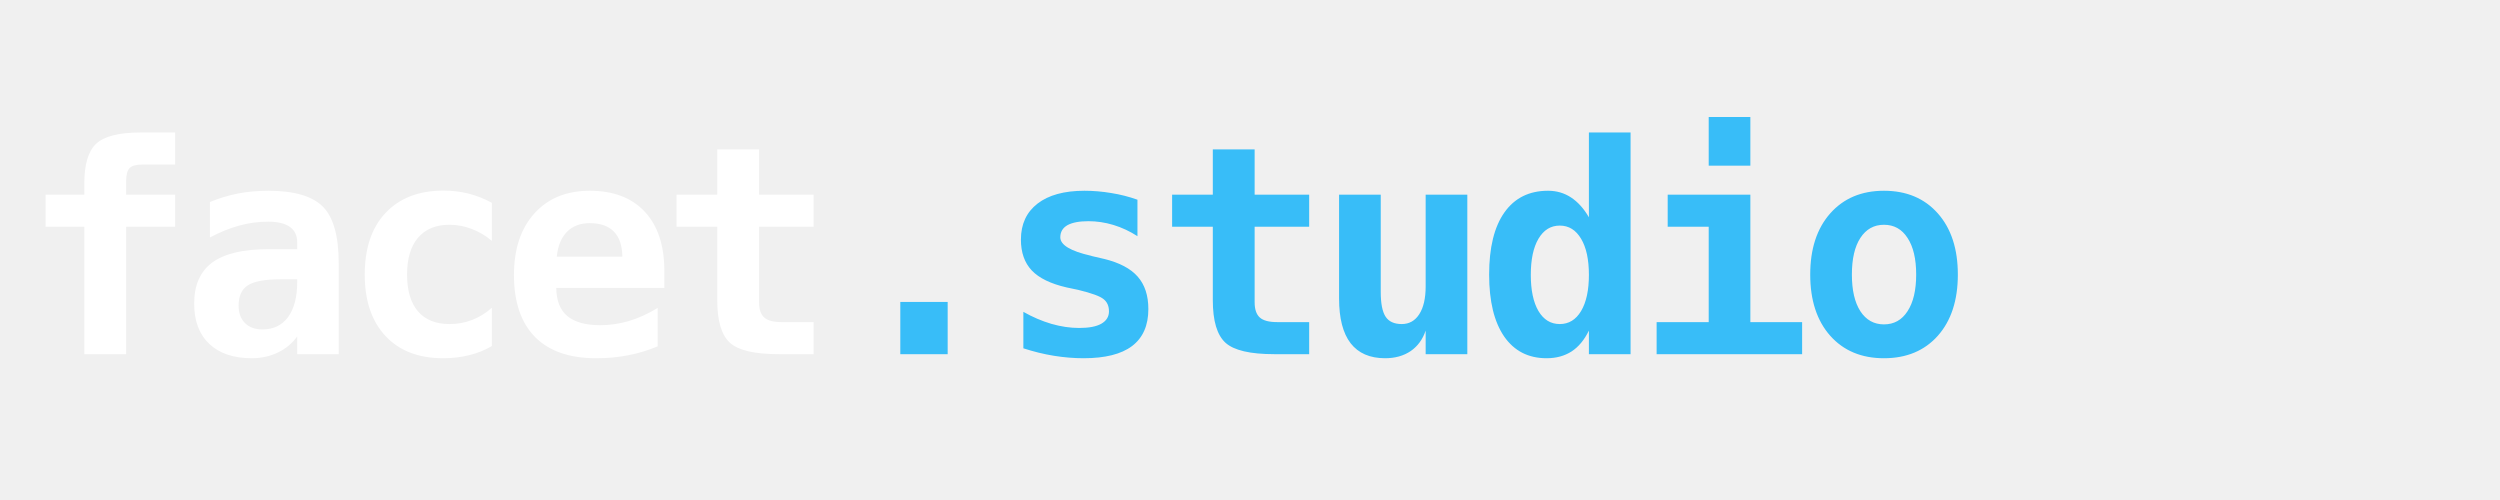
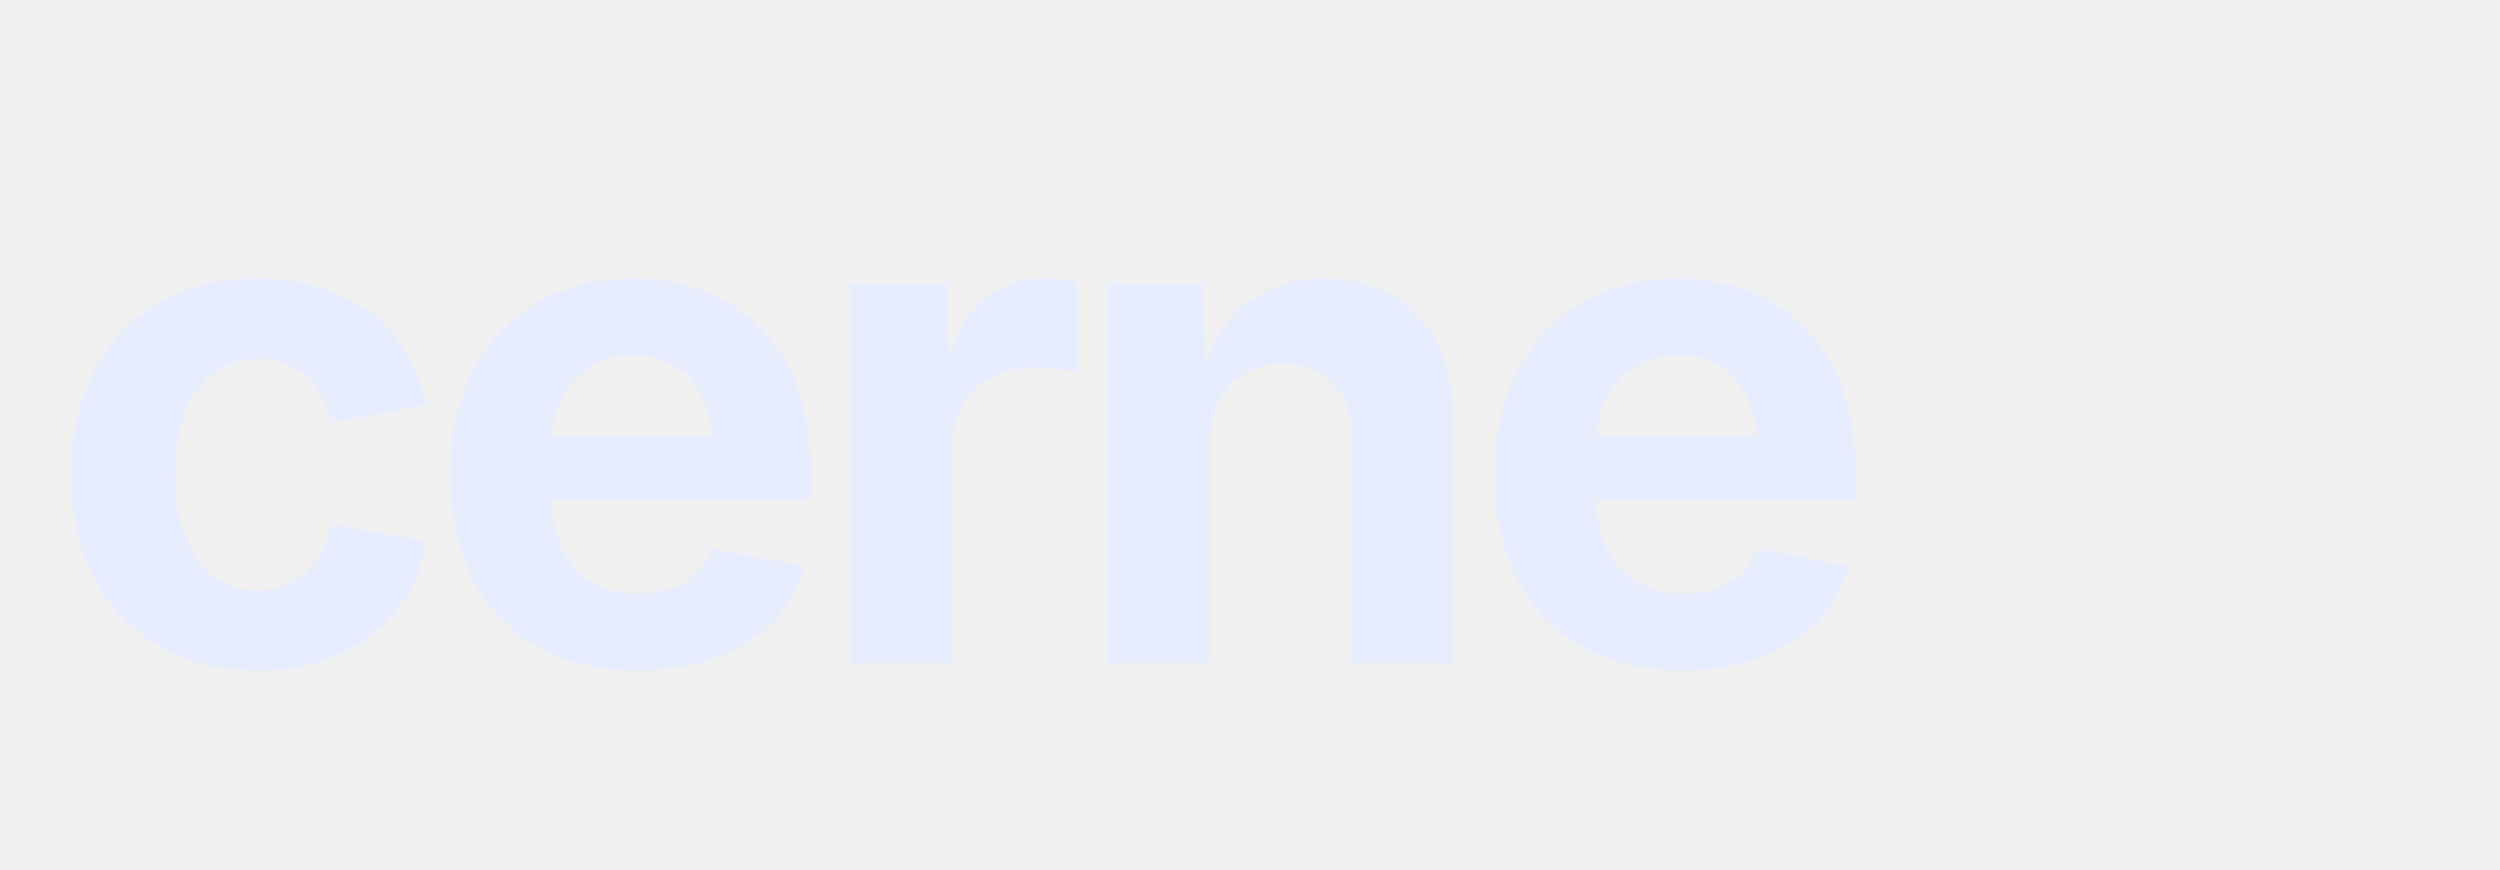
- <svg xmlns="http://www.w3.org/2000/svg" viewBox="0 0 240 48" width="240" height="48" role="img" aria-label="facet.studio wordmark for dark backgrounds">
-   <text x="2" y="34" fill="#FFFFFF" font-family="'JetBrains Mono', ui-monospace, monospace" font-size="28" font-weight="800" letter-spacing="-1.5">facet<tspan fill="#38BDF8">.studio</tspan>
-   </text>
+ <svg xmlns="http://www.w3.org/2000/svg" viewBox="0 0 230 80" role="img" aria-labelledby="title">
+   <text x="4" y="61" fill="#E8ECFF" font-family="Inter, ui-sans-serif, system-ui, -apple-system, BlinkMacSystemFont, Segoe UI, sans-serif" font-size="64" font-weight="650" letter-spacing="-2.8">cerne</text>
</svg>
